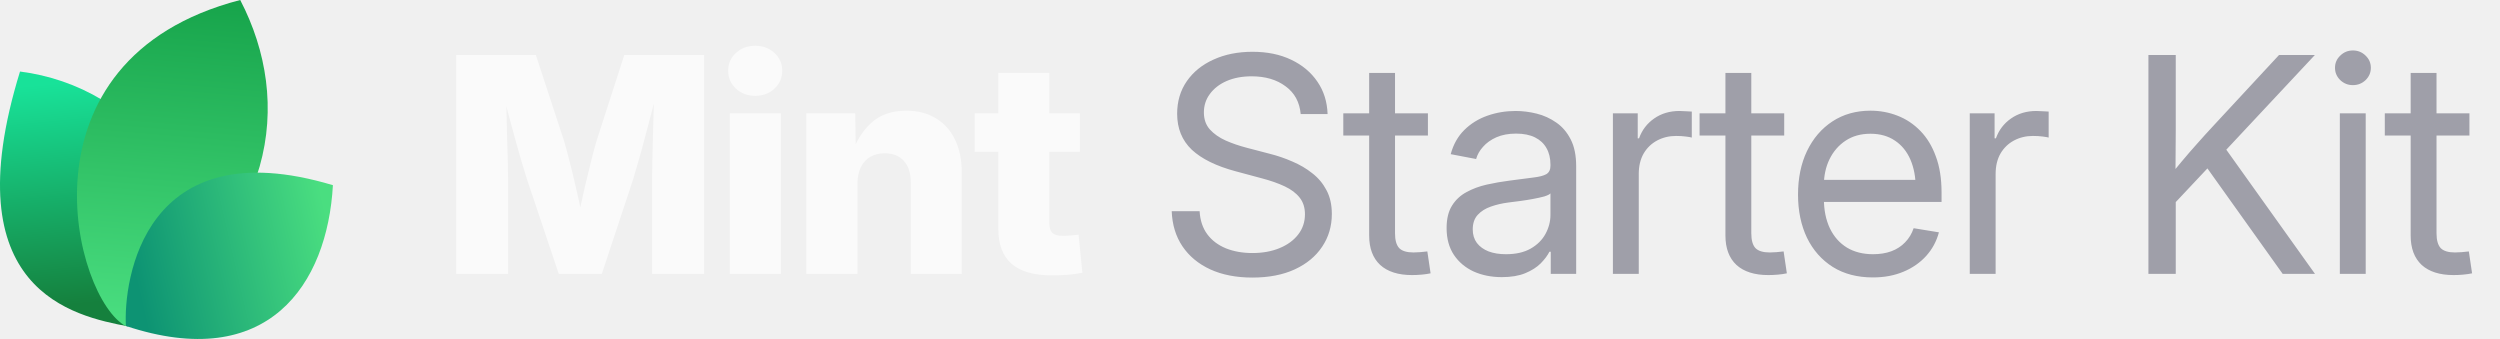
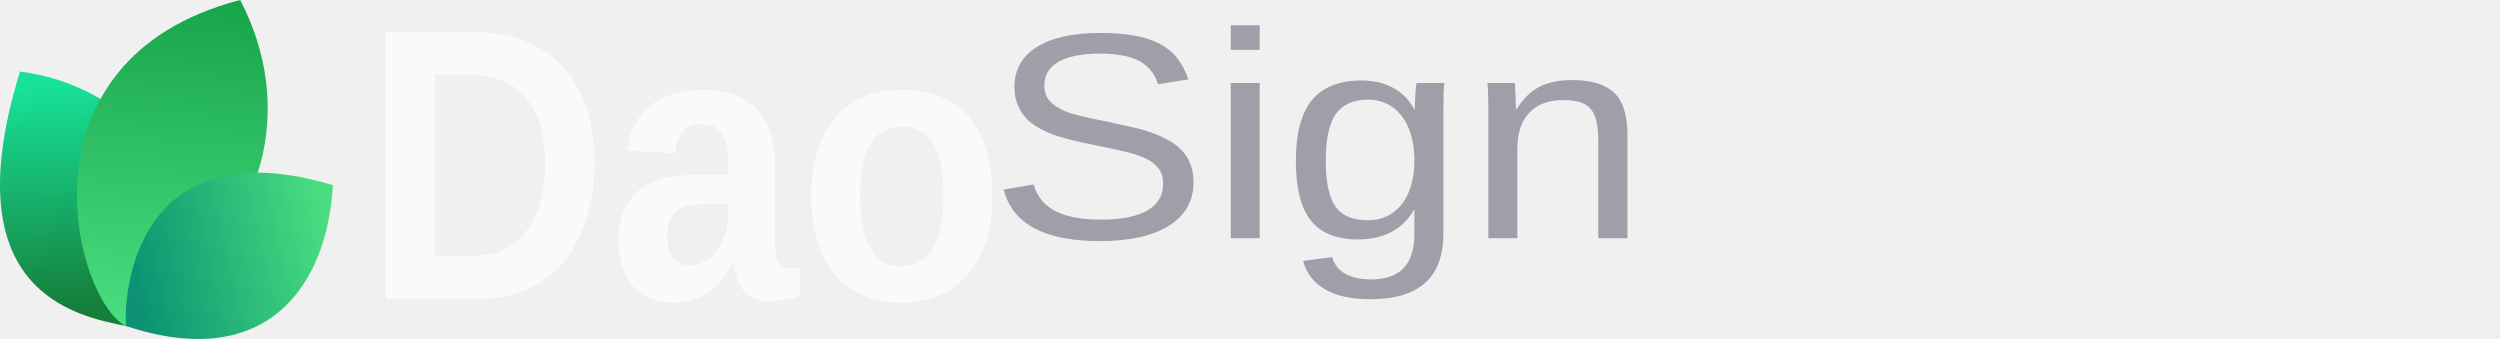
- <svg xmlns="http://www.w3.org/2000/svg" width="177" height="24" viewBox="0 0 177 24" fill="none">
-   <path d="M9.061 23.108C5.268 22.377 -3.391 20.627 1.417 5.064C9.634 6.099 16.973 14.064 9.061 23.108Z" fill="url(#paint0_linear_17557_2145)" />
-   <path d="M8.919 23.094C5.276 21.222 0.784 4.209 17.007 0C20.757 7.193 19.621 16.545 8.919 23.094Z" fill="url(#paint1_linear_17557_2145)" />
-   <path d="M8.914 23.079C8.735 19.882 10.159 9.085 23.57 13.111C23.181 20.123 18.984 26.418 8.914 23.079Z" fill="url(#paint2_linear_17557_2145)" />
-   <path d="M32.301 19.392V3.894H37.938L39.925 9.948C40.036 10.315 40.164 10.787 40.31 11.362C40.462 11.938 40.611 12.552 40.757 13.204C40.91 13.855 41.048 14.483 41.173 15.086C41.305 15.682 41.412 16.192 41.495 16.615H40.695C40.771 16.192 40.871 15.682 40.996 15.086C41.128 14.49 41.267 13.866 41.412 13.214C41.565 12.562 41.714 11.948 41.86 11.373C42.005 10.79 42.133 10.315 42.244 9.948L44.2 3.894H49.848V19.392H46.166V12.704C46.166 12.357 46.173 11.917 46.187 11.383C46.2 10.849 46.214 10.27 46.228 9.646C46.249 9.022 46.266 8.391 46.28 7.753C46.301 7.115 46.311 6.519 46.311 5.964H46.623C46.485 6.561 46.332 7.181 46.166 7.826C45.999 8.471 45.833 9.102 45.666 9.719C45.507 10.336 45.351 10.901 45.198 11.414C45.053 11.928 44.928 12.357 44.824 12.704L42.608 19.392H39.561L37.314 12.704C37.203 12.357 37.072 11.928 36.919 11.414C36.773 10.901 36.614 10.34 36.441 9.729C36.274 9.112 36.104 8.481 35.931 7.836C35.764 7.192 35.608 6.567 35.463 5.964H35.827C35.834 6.512 35.844 7.105 35.858 7.743C35.872 8.374 35.886 9.005 35.9 9.636C35.92 10.26 35.938 10.839 35.952 11.373C35.965 11.907 35.972 12.351 35.972 12.704V19.392H32.301ZM51.668 19.392V8.024H55.288V19.392H51.668ZM53.468 6.786C52.927 6.786 52.473 6.616 52.105 6.276C51.738 5.93 51.554 5.507 51.554 5.007C51.554 4.508 51.738 4.088 52.105 3.749C52.473 3.409 52.927 3.239 53.468 3.239C54.009 3.239 54.463 3.409 54.83 3.749C55.198 4.082 55.382 4.501 55.382 5.007C55.382 5.507 55.198 5.93 54.83 6.276C54.463 6.616 54.009 6.786 53.468 6.786ZM60.708 13.027V19.392H57.088V8.024H60.551L60.593 10.967H60.281C60.593 10.024 61.061 9.268 61.685 8.7C62.309 8.124 63.138 7.836 64.171 7.836C64.975 7.836 65.672 8.017 66.262 8.377C66.851 8.731 67.302 9.234 67.614 9.885C67.933 10.537 68.092 11.307 68.092 12.194V19.392H64.483V12.912C64.483 12.26 64.32 11.754 63.994 11.394C63.675 11.033 63.221 10.853 62.632 10.853C62.25 10.853 61.914 10.936 61.623 11.102C61.332 11.269 61.106 11.515 60.947 11.841C60.787 12.16 60.708 12.555 60.708 13.027ZM76.456 8.024V10.749H69.008V8.024H76.456ZM70.683 5.163H74.292V15.783C74.292 16.102 74.361 16.334 74.5 16.48C74.646 16.625 74.899 16.698 75.259 16.698C75.405 16.698 75.596 16.688 75.831 16.667C76.074 16.646 76.251 16.629 76.362 16.615L76.632 19.309C76.313 19.378 75.963 19.427 75.582 19.455C75.207 19.482 74.836 19.496 74.469 19.496C73.2 19.496 72.25 19.222 71.619 18.674C70.995 18.127 70.683 17.308 70.683 16.22V5.163Z" fill="#FAFAFA" />
-   <path d="M88.667 19.652C87.523 19.652 86.528 19.458 85.682 19.07C84.843 18.681 84.188 18.137 83.716 17.437C83.245 16.736 82.992 15.908 82.957 14.951H84.933C84.968 15.596 85.148 16.14 85.474 16.584C85.8 17.021 86.24 17.354 86.795 17.582C87.35 17.804 87.974 17.915 88.667 17.915C89.388 17.915 90.026 17.801 90.581 17.572C91.143 17.343 91.583 17.024 91.902 16.615C92.228 16.199 92.391 15.717 92.391 15.169C92.391 14.698 92.266 14.306 92.017 13.994C91.767 13.675 91.413 13.408 90.956 13.193C90.498 12.978 89.954 12.787 89.323 12.621L87.502 12.132C86.123 11.765 85.082 11.255 84.382 10.603C83.689 9.944 83.342 9.095 83.342 8.055C83.342 7.174 83.571 6.404 84.028 5.746C84.486 5.087 85.117 4.577 85.921 4.217C86.726 3.849 87.645 3.666 88.678 3.666C89.718 3.666 90.63 3.853 91.413 4.227C92.204 4.602 92.824 5.122 93.275 5.787C93.726 6.446 93.965 7.209 93.993 8.076H92.089C92.013 7.23 91.656 6.574 91.018 6.11C90.387 5.638 89.586 5.403 88.615 5.403C87.95 5.403 87.36 5.513 86.847 5.735C86.341 5.957 85.946 6.262 85.661 6.651C85.377 7.032 85.235 7.469 85.235 7.961C85.235 8.447 85.377 8.849 85.661 9.168C85.946 9.48 86.317 9.74 86.774 9.948C87.232 10.149 87.724 10.319 88.251 10.457L89.884 10.884C90.439 11.023 90.977 11.206 91.496 11.435C92.023 11.657 92.495 11.934 92.911 12.267C93.334 12.593 93.67 12.995 93.92 13.474C94.17 13.945 94.294 14.504 94.294 15.149C94.294 16.015 94.066 16.788 93.608 17.468C93.157 18.148 92.512 18.681 91.673 19.07C90.834 19.458 89.832 19.652 88.667 19.652ZM101.097 8.024V9.594H95.106V8.024H101.097ZM96.937 5.163H98.767V16.521C98.767 17 98.865 17.347 99.059 17.562C99.26 17.77 99.6 17.874 100.078 17.874C100.21 17.874 100.366 17.867 100.546 17.853C100.733 17.832 100.903 17.815 101.056 17.801L101.285 19.351C101.097 19.392 100.886 19.423 100.65 19.444C100.414 19.465 100.189 19.475 99.974 19.475C98.996 19.475 98.244 19.236 97.717 18.758C97.197 18.272 96.937 17.579 96.937 16.677V5.163ZM106.33 19.621C105.595 19.621 104.932 19.489 104.343 19.226C103.754 18.955 103.285 18.564 102.939 18.05C102.592 17.53 102.419 16.896 102.419 16.147C102.419 15.495 102.547 14.965 102.804 14.556C103.06 14.146 103.403 13.828 103.833 13.599C104.263 13.363 104.742 13.186 105.269 13.068C105.796 12.95 106.333 12.857 106.881 12.787C107.574 12.69 108.132 12.617 108.555 12.569C108.978 12.52 109.287 12.441 109.481 12.33C109.675 12.212 109.772 12.014 109.772 11.737V11.654C109.772 11.203 109.679 10.815 109.492 10.489C109.311 10.163 109.041 9.91 108.68 9.729C108.32 9.549 107.872 9.459 107.338 9.459C106.805 9.459 106.34 9.546 105.945 9.719C105.556 9.892 105.241 10.118 104.998 10.395C104.755 10.665 104.593 10.953 104.509 11.258L102.71 10.915C102.897 10.222 103.22 9.65 103.677 9.199C104.135 8.748 104.679 8.412 105.31 8.19C105.941 7.968 106.607 7.857 107.307 7.857C107.8 7.857 108.295 7.92 108.795 8.044C109.301 8.169 109.765 8.381 110.188 8.679C110.611 8.97 110.951 9.369 111.208 9.875C111.464 10.374 111.593 11.005 111.593 11.768V19.392H109.793V17.822H109.7C109.568 18.085 109.363 18.359 109.086 18.643C108.809 18.921 108.444 19.153 107.994 19.34C107.543 19.527 106.988 19.621 106.33 19.621ZM106.621 17.998C107.321 17.998 107.904 17.867 108.368 17.603C108.84 17.333 109.19 16.986 109.419 16.563C109.654 16.133 109.772 15.682 109.772 15.211V13.692C109.703 13.769 109.554 13.841 109.325 13.911C109.096 13.973 108.829 14.032 108.524 14.088C108.226 14.143 107.921 14.192 107.609 14.233C107.304 14.275 107.033 14.309 106.798 14.337C106.354 14.393 105.938 14.49 105.549 14.628C105.168 14.76 104.86 14.954 104.624 15.211C104.388 15.467 104.27 15.811 104.27 16.241C104.27 16.615 104.367 16.934 104.561 17.198C104.762 17.461 105.04 17.662 105.393 17.801C105.747 17.933 106.156 17.998 106.621 17.998ZM114.193 19.392V8.024H115.951V9.792H116.045C116.253 9.209 116.61 8.741 117.116 8.388C117.622 8.034 118.219 7.857 118.905 7.857C119.058 7.857 119.217 7.864 119.384 7.878C119.55 7.885 119.682 7.892 119.779 7.899V9.74C119.716 9.719 119.578 9.695 119.363 9.667C119.155 9.639 118.922 9.625 118.666 9.625C118.174 9.625 117.726 9.733 117.324 9.948C116.922 10.163 116.603 10.471 116.367 10.874C116.138 11.276 116.024 11.758 116.024 12.319V19.392H114.193ZM126.322 8.024V9.594H120.33V8.024H126.322ZM122.161 5.163H123.992V16.521C123.992 17 124.089 17.347 124.283 17.562C124.484 17.77 124.824 17.874 125.302 17.874C125.434 17.874 125.59 17.867 125.77 17.853C125.958 17.832 126.127 17.815 126.28 17.801L126.509 19.351C126.322 19.392 126.11 19.423 125.874 19.444C125.639 19.465 125.413 19.475 125.198 19.475C124.221 19.475 123.468 19.236 122.941 18.758C122.421 18.272 122.161 17.579 122.161 16.677V5.163ZM132.604 19.642C131.502 19.642 130.555 19.396 129.765 18.903C128.974 18.404 128.364 17.714 127.934 16.834C127.511 15.946 127.3 14.927 127.3 13.775C127.3 12.611 127.511 11.584 127.934 10.697C128.364 9.802 128.964 9.102 129.734 8.596C130.51 8.089 131.408 7.836 132.428 7.836C133.1 7.836 133.738 7.954 134.341 8.19C134.952 8.426 135.489 8.783 135.954 9.261C136.425 9.74 136.793 10.343 137.056 11.071C137.327 11.792 137.462 12.645 137.462 13.63V14.296H128.433V12.735H136.463L135.631 13.297C135.631 12.541 135.506 11.876 135.257 11.3C135.007 10.725 134.643 10.277 134.165 9.958C133.686 9.632 133.107 9.469 132.428 9.469C131.748 9.469 131.162 9.632 130.67 9.958C130.177 10.284 129.796 10.725 129.526 11.279C129.262 11.827 129.13 12.441 129.13 13.12V14.046C129.13 14.864 129.273 15.572 129.557 16.168C129.841 16.757 130.243 17.211 130.763 17.53C131.283 17.842 131.901 17.998 132.615 17.998C133.093 17.998 133.523 17.929 133.905 17.79C134.293 17.645 134.619 17.433 134.882 17.156C135.153 16.879 135.354 16.546 135.486 16.157L137.275 16.449C137.108 17.08 136.81 17.634 136.38 18.113C135.95 18.591 135.413 18.966 134.768 19.236C134.123 19.507 133.402 19.642 132.604 19.642ZM139.459 19.392V8.024H141.217V9.792H141.311C141.519 9.209 141.876 8.741 142.382 8.388C142.888 8.034 143.485 7.857 144.171 7.857C144.324 7.857 144.483 7.864 144.649 7.878C144.816 7.885 144.948 7.892 145.045 7.899V9.74C144.982 9.719 144.844 9.695 144.629 9.667C144.421 9.639 144.188 9.625 143.932 9.625C143.439 9.625 142.992 9.733 142.59 9.948C142.188 10.163 141.869 10.471 141.633 10.874C141.404 11.276 141.29 11.758 141.29 12.319V19.392H139.459ZM153.429 14.961V12.715C153.783 12.257 154.136 11.82 154.49 11.404C154.844 10.981 155.204 10.565 155.572 10.156C155.939 9.74 156.314 9.327 156.695 8.918L161.355 3.894H163.893L157.277 10.967H157.184L153.429 14.961ZM152.108 19.392V3.894H154.043V9.241L154.022 12.559L154.043 13.505V19.392H152.108ZM161.615 19.392L155.967 11.477L157.173 9.969L163.903 19.392H161.615ZM165.661 19.392V8.024H167.492V19.392H165.661ZM166.587 6.027C166.24 6.027 165.942 5.909 165.692 5.673C165.443 5.43 165.318 5.139 165.318 4.799C165.318 4.459 165.443 4.172 165.692 3.936C165.942 3.693 166.24 3.572 166.587 3.572C166.934 3.572 167.232 3.693 167.482 3.936C167.731 4.172 167.856 4.459 167.856 4.799C167.856 5.139 167.731 5.43 167.482 5.673C167.232 5.909 166.934 6.027 166.587 6.027ZM174.836 8.024V9.594H168.844V8.024H174.836ZM170.675 5.163H172.506V16.521C172.506 17 172.603 17.347 172.797 17.562C172.998 17.77 173.338 17.874 173.816 17.874C173.948 17.874 174.104 17.867 174.284 17.853C174.472 17.832 174.641 17.815 174.794 17.801L175.023 19.351C174.836 19.392 174.624 19.423 174.388 19.444C174.153 19.465 173.927 19.475 173.712 19.475C172.735 19.475 171.982 19.236 171.455 18.758C170.935 18.272 170.675 17.579 170.675 16.677V5.163Z" fill="#9F9FA9" />
-   <defs>
-     <linearGradient id="paint0_linear_17557_2145" x1="3.776" y1="5.916" x2="5.232" y2="21.559" gradientUnits="userSpaceOnUse">
-       <stop stop-color="#18E299" />
-       <stop offset="1" stop-color="#15803D" />
+ <svg xmlns="http://www.w3.org/2000/svg" fill="none" height="24" viewBox="0 0 177 24" width="177" version="1.1" id="svg10">
+   <path d="M9.061 23.108C5.268 22.377 -3.391 20.627 1.417 5.064C9.634 6.099 16.973 14.064 9.061 23.108Z" fill="url(#paint0_linear_17557_2145)" id="path1" />
+   <path d="M8.919 23.094C5.276 21.222 0.784 4.209 17.007 0C20.757 7.193 19.621 16.545 8.919 23.094Z" fill="url(#paint1_linear_17557_2145)" id="path2" />
+   <path d="M8.914 23.079C8.735 19.882 10.159 9.085 23.57 13.111C23.181 20.123 18.984 26.418 8.914 23.079Z" fill="url(#paint2_linear_17557_2145)" id="path3" />
+   <defs id="defs10">
+     <linearGradient gradientUnits="userSpaceOnUse" id="paint0_linear_17557_2145" x1="3.776" x2="5.232" y1="5.916" y2="21.559">
+       <stop stop-color="#18E299" id="stop5" />
+       <stop offset="1" stop-color="#15803D" id="stop6" />
    </linearGradient>
-     <linearGradient id="paint1_linear_17557_2145" x1="12.171" y1="-0.718" x2="10.19" y2="22.983" gradientUnits="userSpaceOnUse">
-       <stop stop-color="#16A34A" />
-       <stop offset="1" stop-color="#4ADE80" />
+     <linearGradient gradientUnits="userSpaceOnUse" id="paint1_linear_17557_2145" x1="12.171" x2="10.19" y1="-0.718" y2="22.983">
+       <stop stop-color="#16A34A" id="stop7" />
+       <stop offset="1" stop-color="#4ADE80" id="stop8" />
    </linearGradient>
-     <linearGradient id="paint2_linear_17557_2145" x1="23.133" y1="15.353" x2="9.338" y2="18.52" gradientUnits="userSpaceOnUse">
-       <stop stop-color="#4ADE80" />
-       <stop offset="1" stop-color="#0D9373" />
+     <linearGradient gradientUnits="userSpaceOnUse" id="paint2_linear_17557_2145" x1="23.133" x2="9.338" y1="15.353" y2="18.52">
+       <stop stop-color="#4ADE80" id="stop9" />
+       <stop offset="1" stop-color="#0D9373" id="stop10" />
    </linearGradient>
  </defs>
+   <text xml:space="preserve" style="font-size:25.729px;font-family:Arial;-inkscape-font-specification:Arial;text-align:start;writing-mode:lr-tb;direction:ltr;text-anchor:start;fill:#fafafa;fill-opacity:1;stroke:#ffffff;stroke-width:0" x="27.468" y="19.8" id="text10" transform="scale(0.9358665,1.068528)">
+     <tspan id="tspan10" x="27.468" y="19.8" style="font-weight:bold;fill:#fafafa;fill-opacity:1;stroke-width:0">Dao</tspan>
+   </text>
+   <text xml:space="preserve" style="font-size:22.047px;font-family:Arial;-inkscape-font-specification:Arial;text-align:start;writing-mode:lr-tb;direction:ltr;text-anchor:start;fill:#9f9fa9;fill-opacity:0.996;stroke:#ffffff;stroke-width:0" x="66.082" y="17.865" id="text11" transform="scale(1.059308,0.9440129)">
+     <tspan id="tspan11" x="66.082" y="17.865" style="stroke-width:0">Sign</tspan>
+   </text>
</svg>
